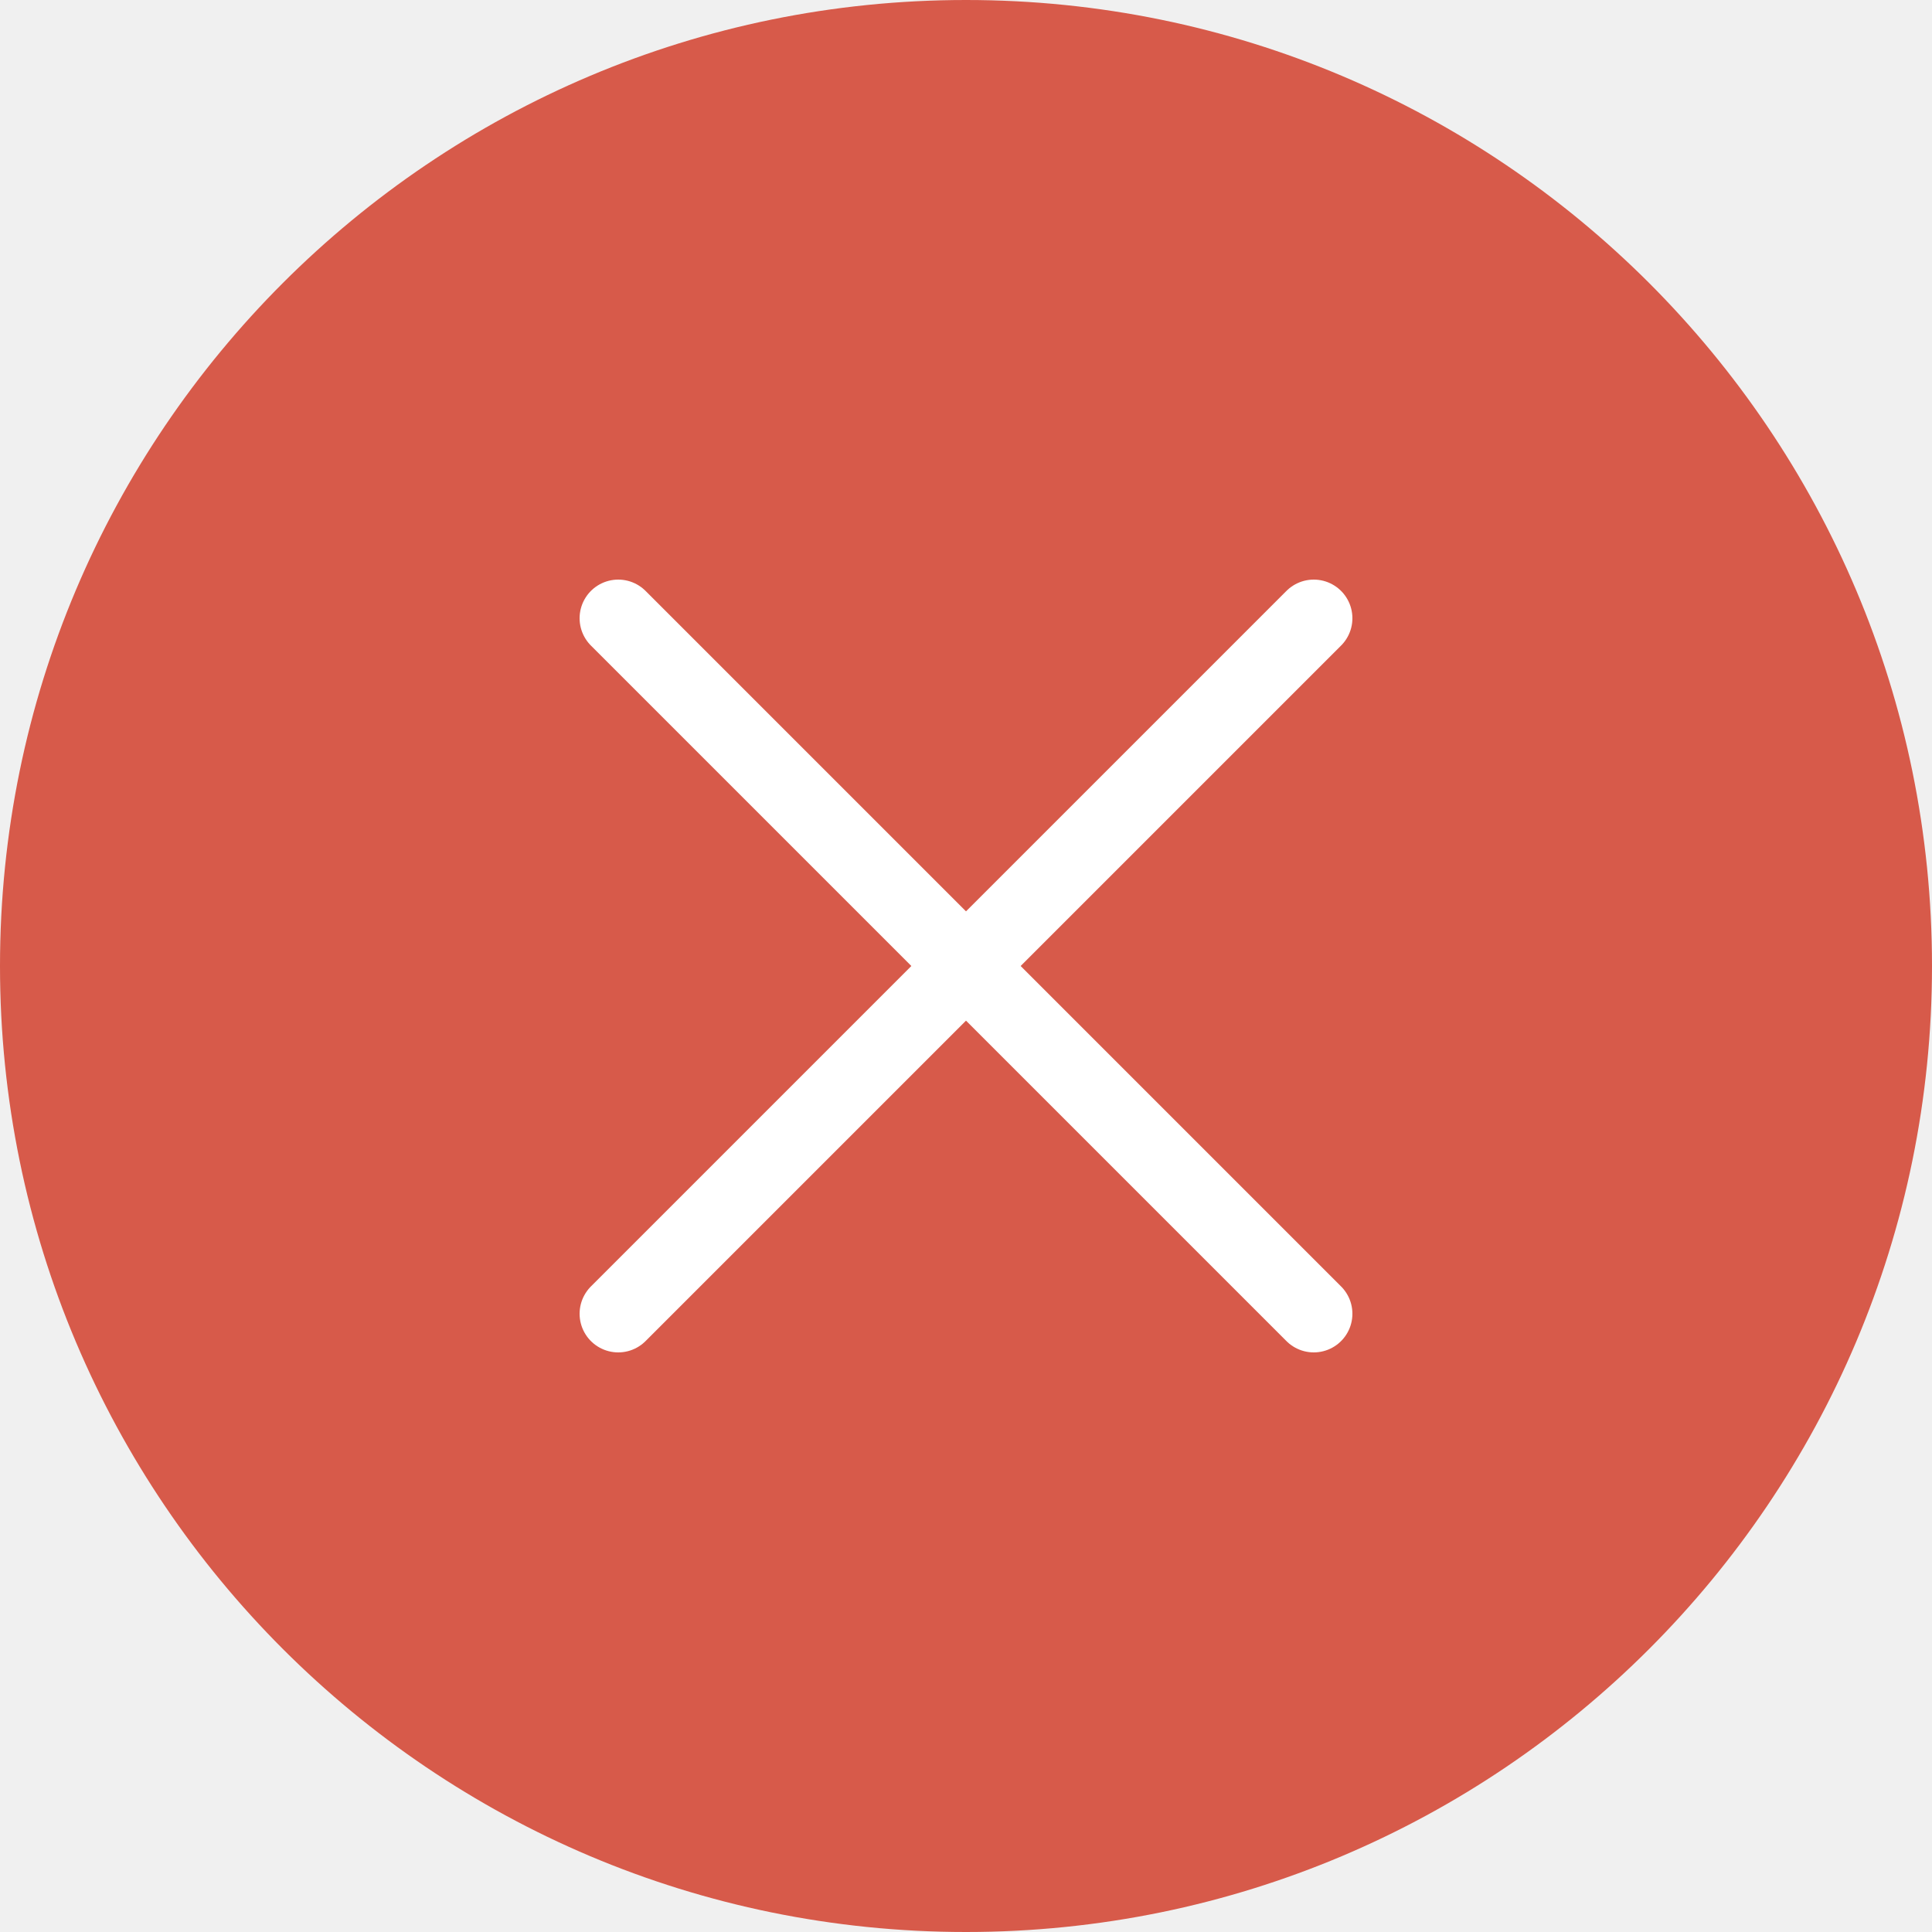
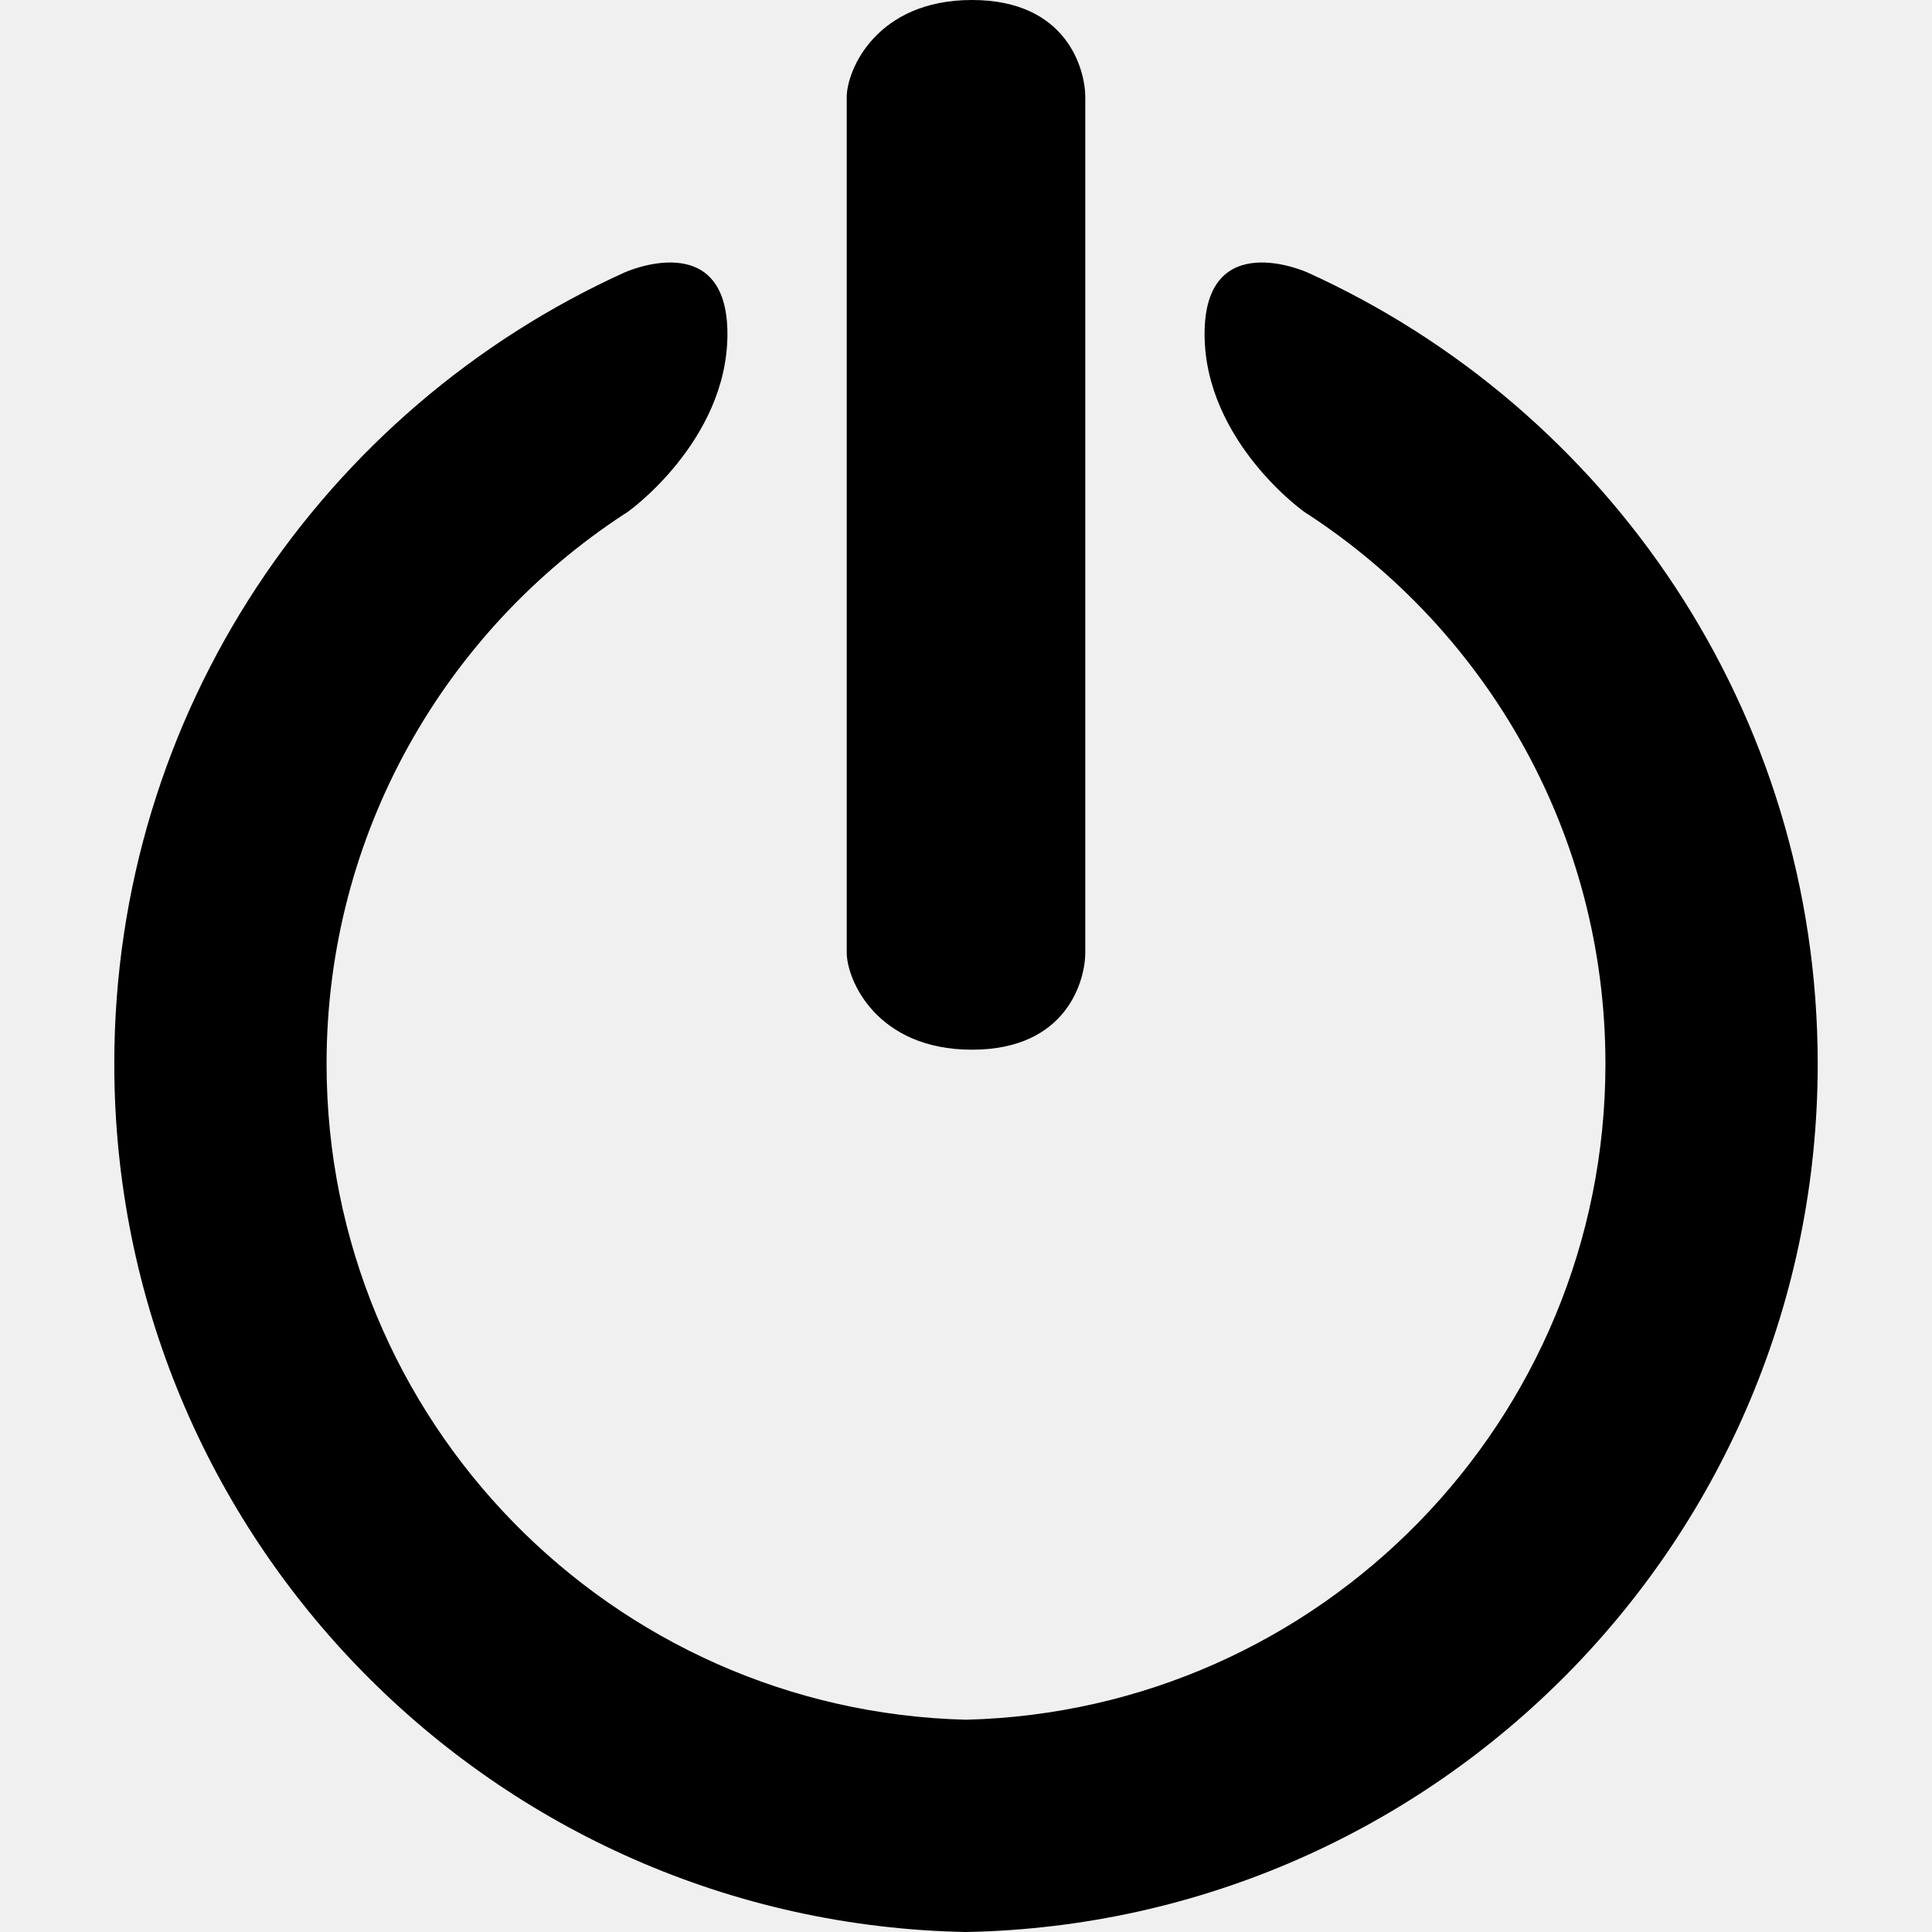
- <svg xmlns="http://www.w3.org/2000/svg" version="1.1" id="Capa_1" x="0px" y="0px" viewBox="0 0 50 50" style="enable-background:new 0 0 50 50;" xml:space="preserve">
-   <circle style="fill:#D75A4A;" cx="25" cy="25" r="25" />
-   <polyline style="fill:none;stroke:#FFFFFF;stroke-width:2;stroke-linecap:round;stroke-miterlimit:10;" points="16,34 25,25 34,16   " />
-   <polyline style="fill:none;stroke:#FFFFFF;stroke-width:2;stroke-linecap:round;stroke-miterlimit:10;" points="16,16 25,25 34,34   " />
+ <svg xmlns="http://www.w3.org/2000/svg" version="1.1" id="Capa_1" x="0px" y="0px" viewBox="0 0 529.286 529.286" style="enable-background:new 0 0 529.286 529.286;" xml:space="preserve">
+   <g>
+     <g>
+       <g>
+         <path d="M358.099,74.604c0,0-28.097-12.644-28.097,16.896s27.837,49.363,28.19,49.3c49.147,32.081,81.629,87.559,81.629,150.629     c0,97.746-78.016,177.269-175.177,179.7c-97.161-2.431-175.177-81.954-175.177-179.7c0-63.071,32.483-118.547,81.629-150.629     c0.353,0.063,28.189-19.761,28.189-49.3s-28.097-16.896-28.097-16.896C88.7,111.958,31.31,194.983,31.31,291.429     c0,129.865,104.053,235.413,233.334,237.857c129.281-2.445,233.332-107.992,233.332-237.857     C497.977,194.983,440.587,111.958,358.099,74.604z" />
+         <path d="M266.278,0c-26.143,0-34.312,19.141-34.312,26.627v117.159v117.159c0,7.487,8.17,26.627,34.312,26.627     c26.143,0,31.045-19.141,31.045-26.627V143.786V26.627C297.322,19.14,292.421,0,266.278,0z" />
+       </g>
+     </g>
+     <g>
+ 	</g>
+     <g>
+ 	</g>
+     <g>
+ 	</g>
+     <g>
+ 	</g>
+     <g>
+ 	</g>
+     <g>
+ 	</g>
+     <g>
+ 	</g>
+     <g>
+ 	</g>
+     <g>
+ 	</g>
+     <g>
+ 	</g>
+     <g>
+ 	</g>
+     <g>
+ 	</g>
+     <g>
+ 	</g>
+     <g>
+ 	</g>
+     <g>
+ 	</g>
+   </g>
  <g>
</g>
  <g>
</g>
  <g>
</g>
  <g>
</g>
  <g>
</g>
  <g>
</g>
  <g>
</g>
  <g>
</g>
  <g>
</g>
  <g>
</g>
  <g>
</g>
  <g>
</g>
  <g>
</g>
  <g>
</g>
  <g>
</g>
</svg>
